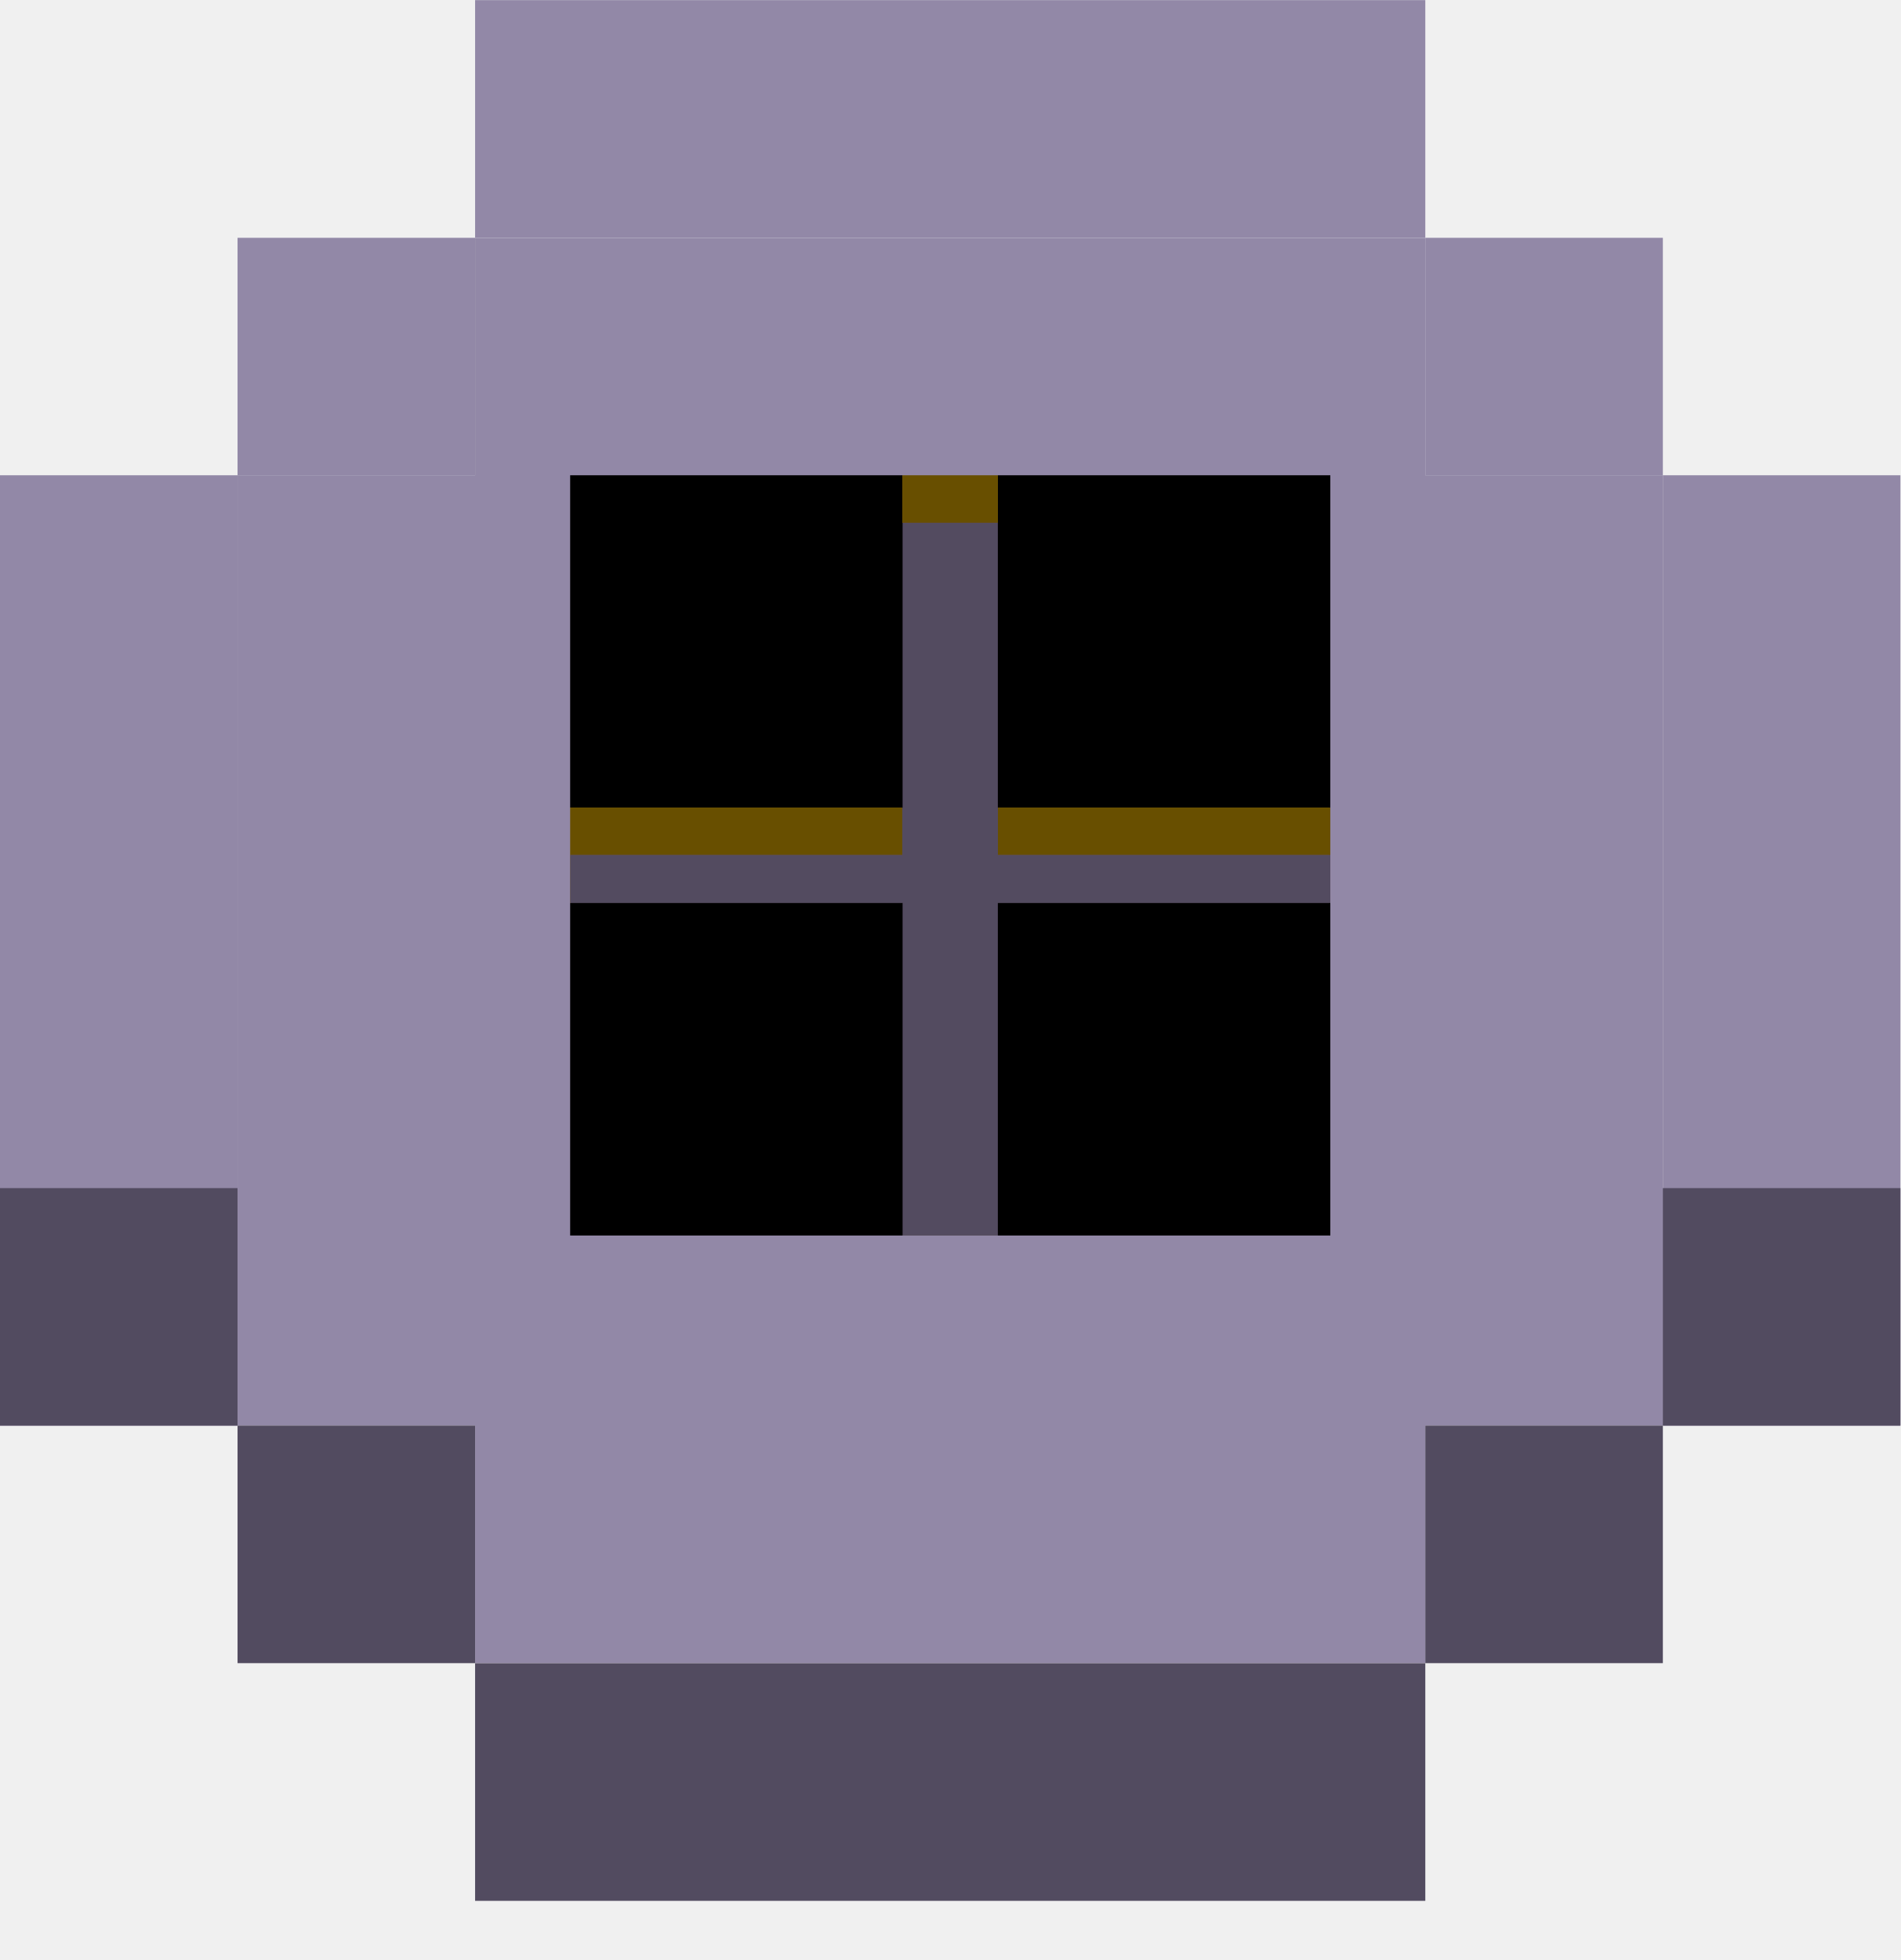
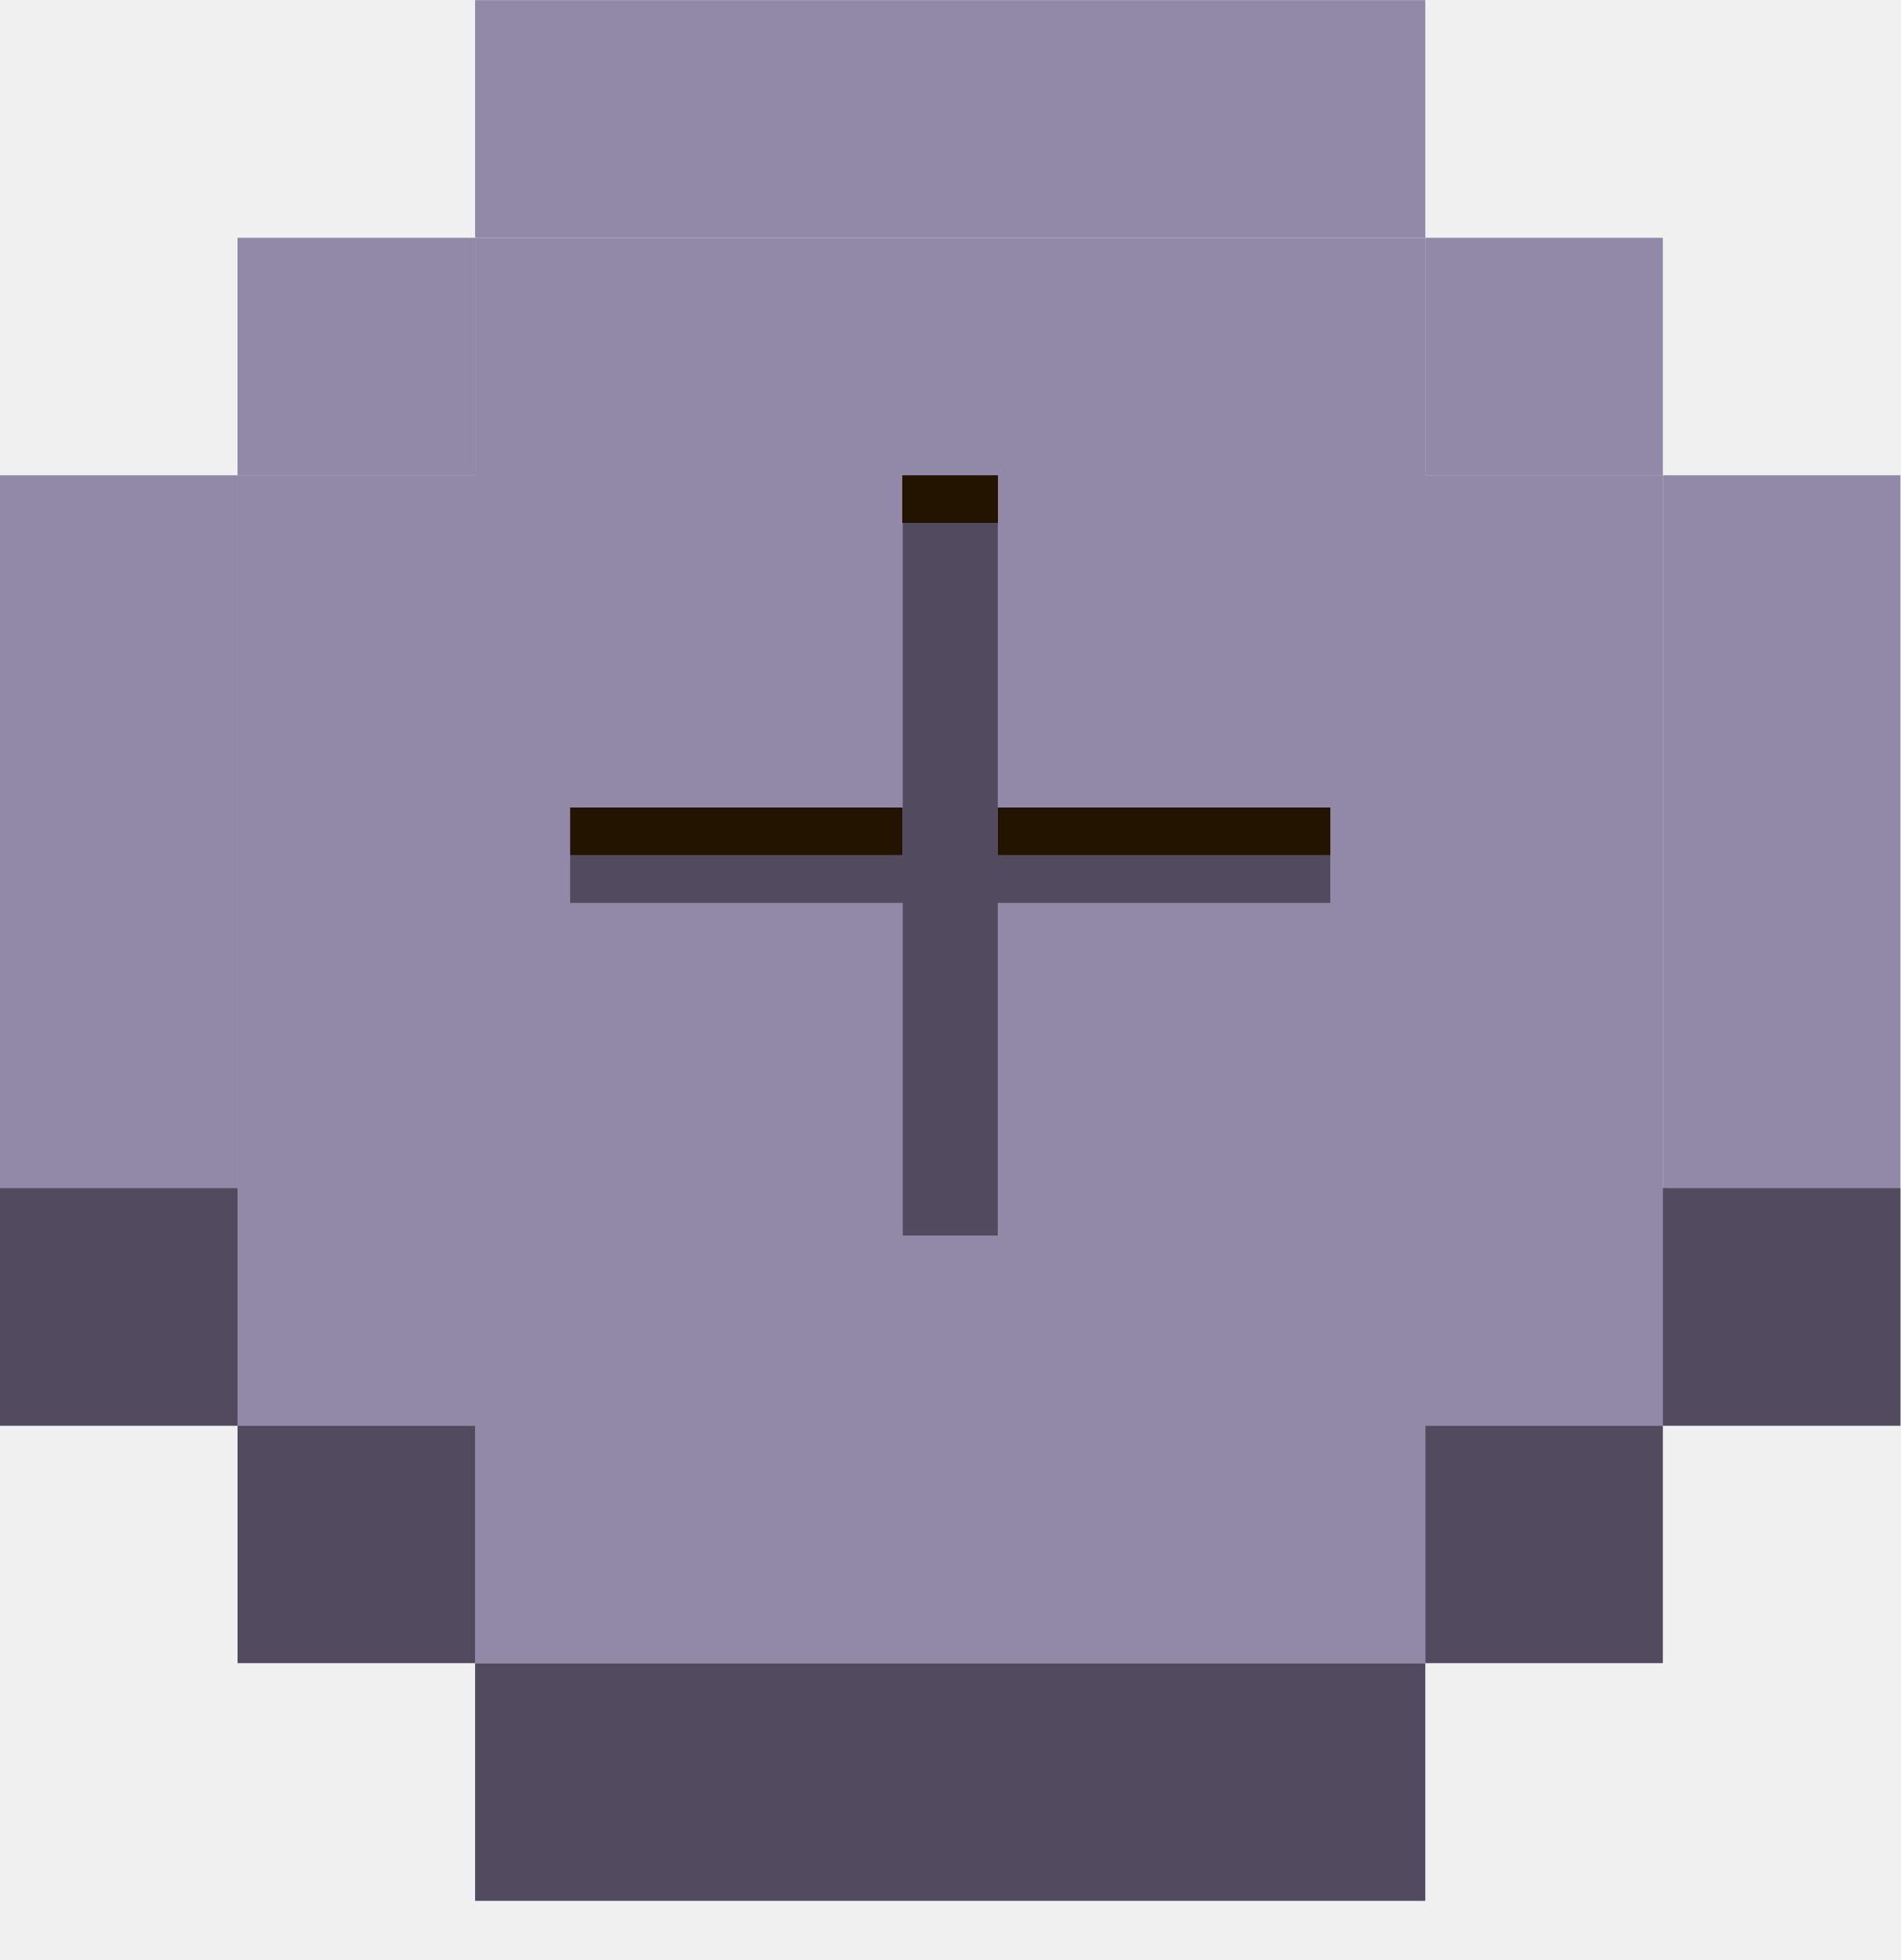
<svg xmlns="http://www.w3.org/2000/svg" width="32" height="33" viewBox="0 0 32 33" fill="none">
  <rect x="8" y="0.002" width="16" height="4" fill="#9288A7" />
  <rect x="4" y="8.002" width="24" height="16" fill="#9288A7" />
  <rect x="8" y="4.004" width="16" height="24" fill="#9288A7" />
  <g clip-path="url(#clip0_1482_30094)">
    <g filter="url(#filter0_i_1482_30094)">
      <path d="M16.001 8.002V20.802M22.401 14.402L9.601 14.402" stroke="#524B60" stroke-width="1.6" />
    </g>
  </g>
  <rect x="24" y="24.002" width="4" height="4" fill="#524B60" />
  <rect x="24" y="4.004" width="4" height="4" fill="#9288A7" />
  <rect x="4" y="24.002" width="4" height="4" fill="#524B60" />
  <rect x="4" y="4.004" width="4" height="4" fill="#9288A7" />
  <rect x="8" y="28.004" width="16" height="4" fill="#524B60" />
  <rect x="28" y="8.002" width="4" height="16" fill="#9288A7" />
  <rect x="28" y="20.004" width="4" height="4" fill="#524B60" />
  <rect y="8.002" width="4" height="16" fill="#9288A7" />
  <rect y="20.004" width="4" height="4" fill="#524B60" />
  <defs>
-     <filter id="filter0_i_1482_30094" x="9.601" y="8.002" width="12.8" height="12.8" filterUnits="userSpaceOnUse" colorInterpolationFilters="sRGB">
-       <feFlood floodOpacity="0" result="BackgroundImageFix" />
+     <filter id="filter0_i_1482_30094" x="9.601" y="8.002" width="12.8" height="12.8" filterUnits="userSpaceOnUse" color-interpolation-filters="sRGB">
+       <feFlood flood-opacity="0" result="BackgroundImageFix" />
      <feBlend mode="normal" in="SourceGraphic" in2="BackgroundImageFix" result="shape" />
      <feColorMatrix in="SourceAlpha" type="matrix" values="0 0 0 0 0 0 0 0 0 0 0 0 0 0 0 0 0 0 127 0" result="hardAlpha" />
      <feOffset dy="0.8" />
      <feComposite in2="hardAlpha" operator="arithmetic" k2="-1" k3="1" />
      <feColorMatrix type="matrix" values="0 0 0 0 0.137 0 0 0 0 0.078 0 0 0 0 0 0 0 0 1 0" />
      <feBlend mode="normal" in2="shape" result="effect1_innerShadow_1482_30094" />
    </filter>
    <clipPath id="clip0_1482_30094">
      <rect width="12.8" height="12.8" fill="white" transform="translate(9.60059 8.00195)" />
    </clipPath>
  </defs>
</svg>
